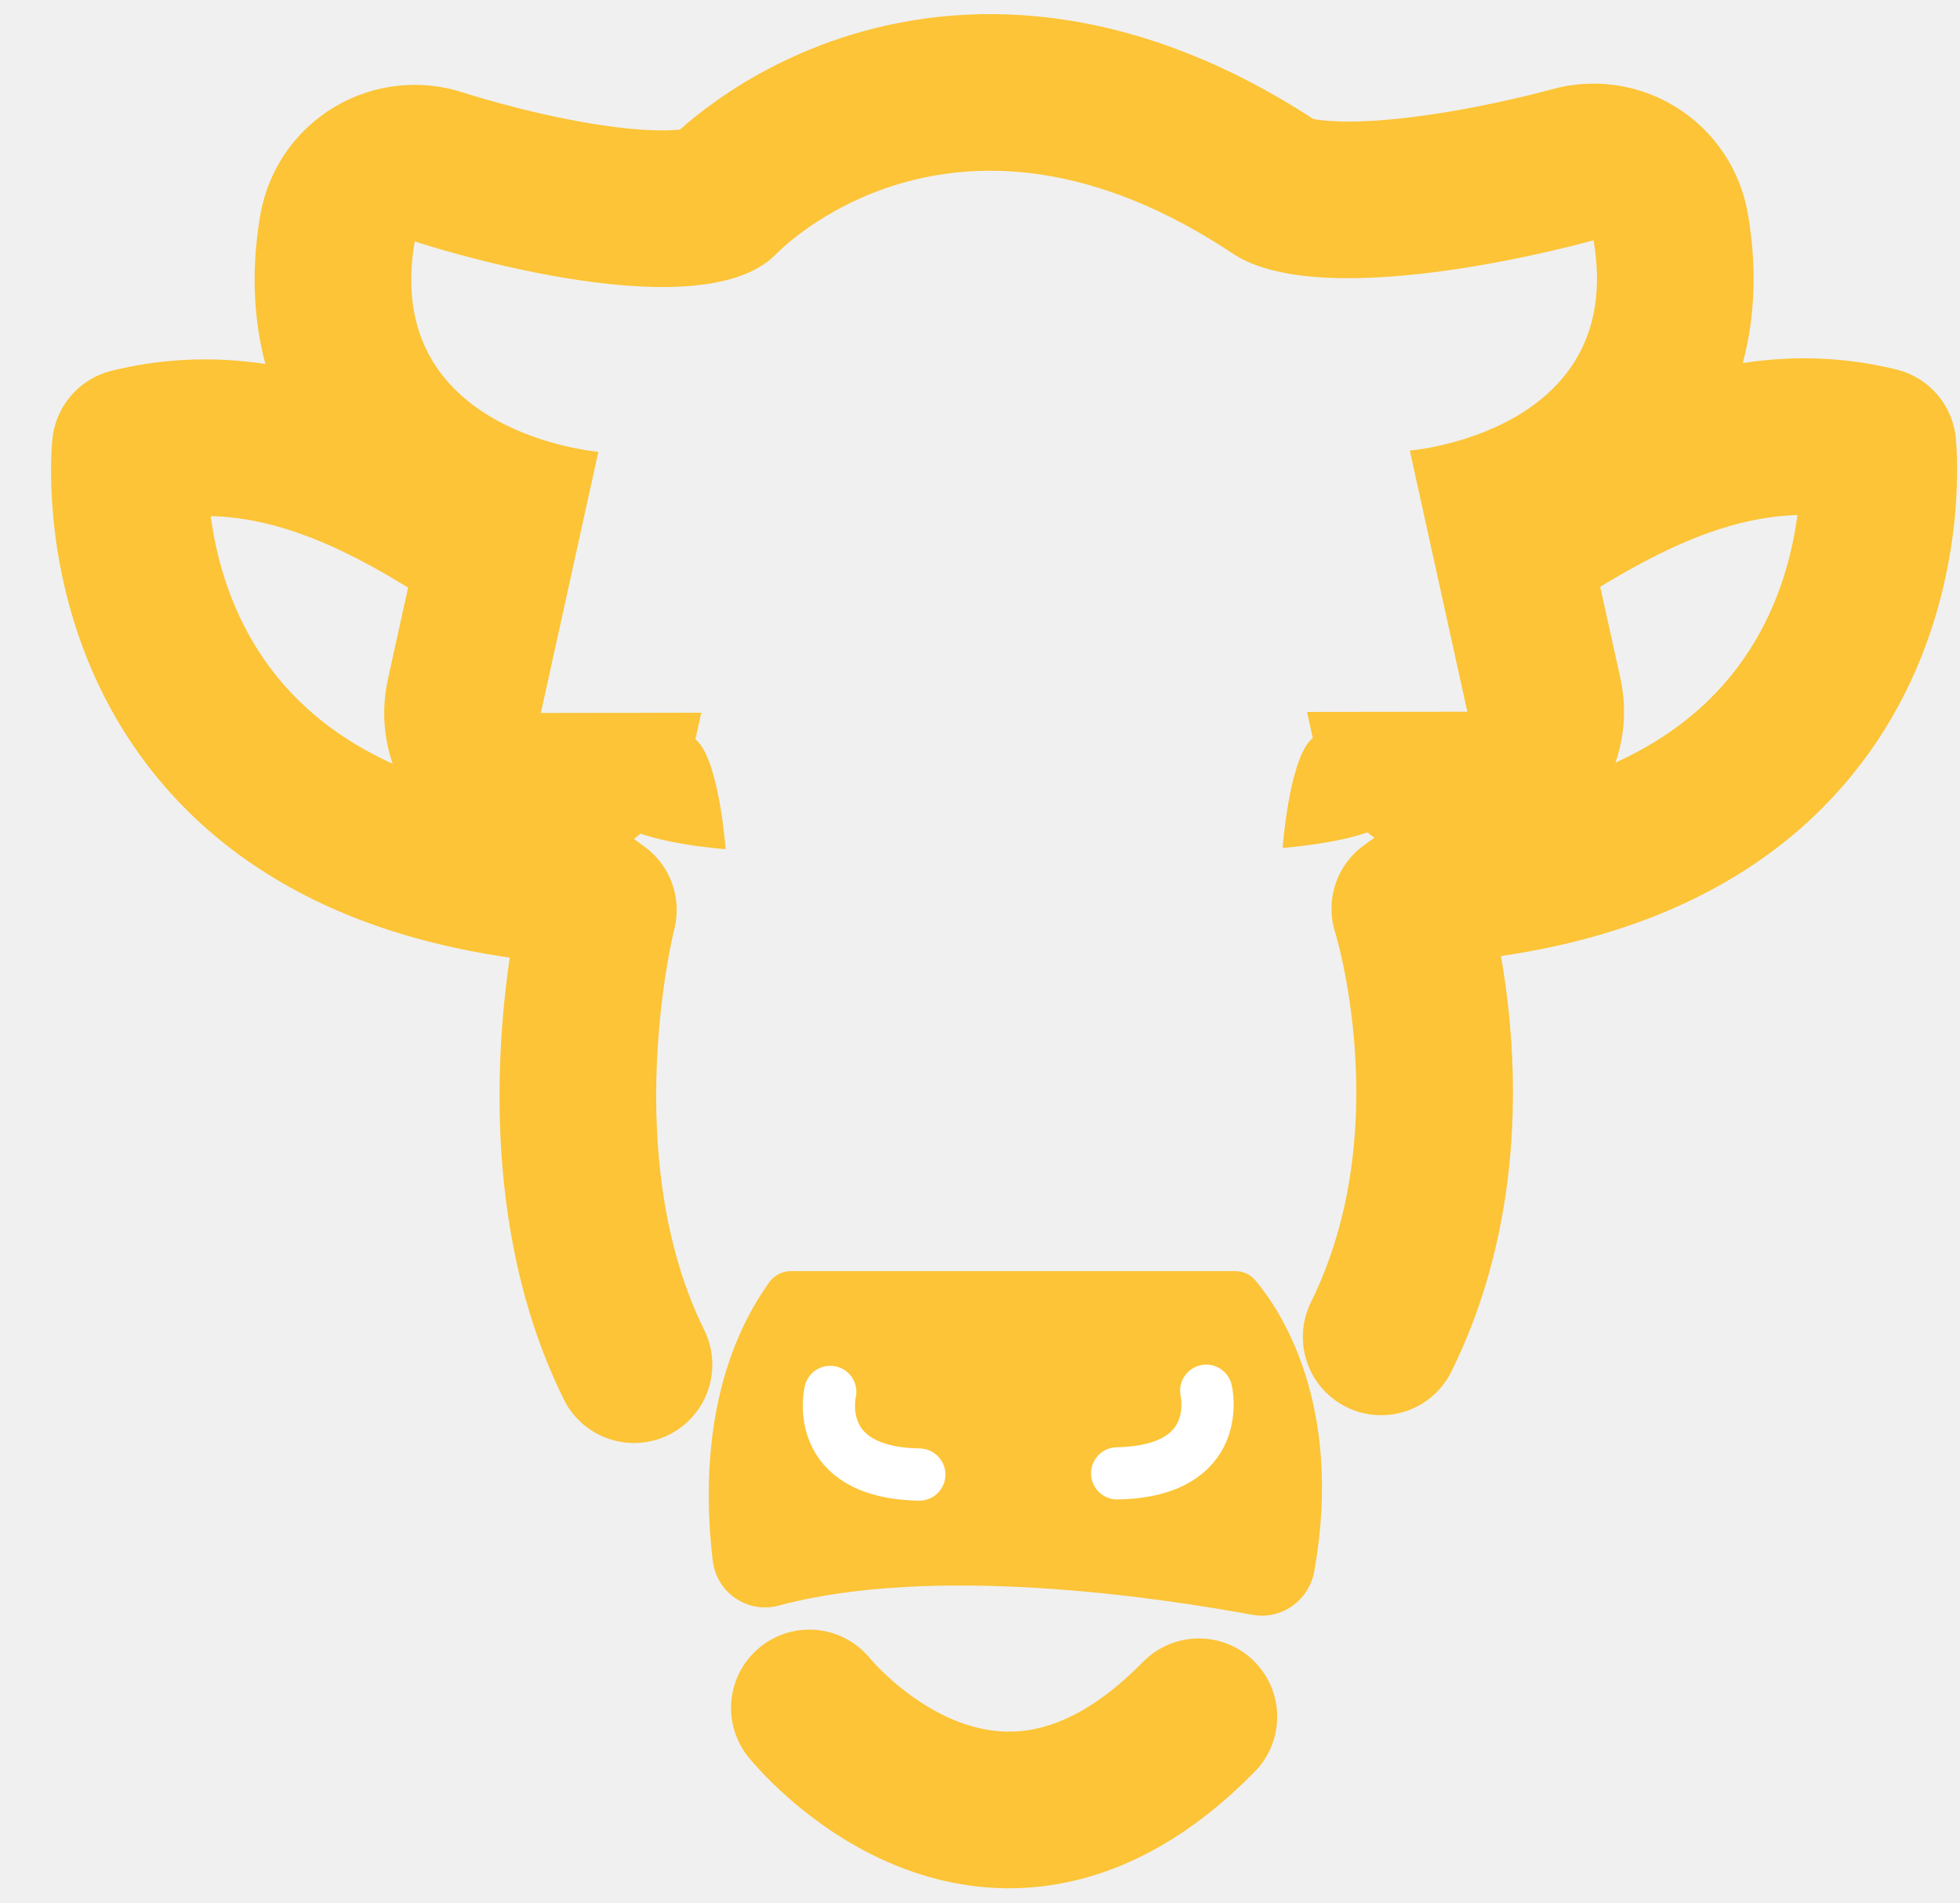
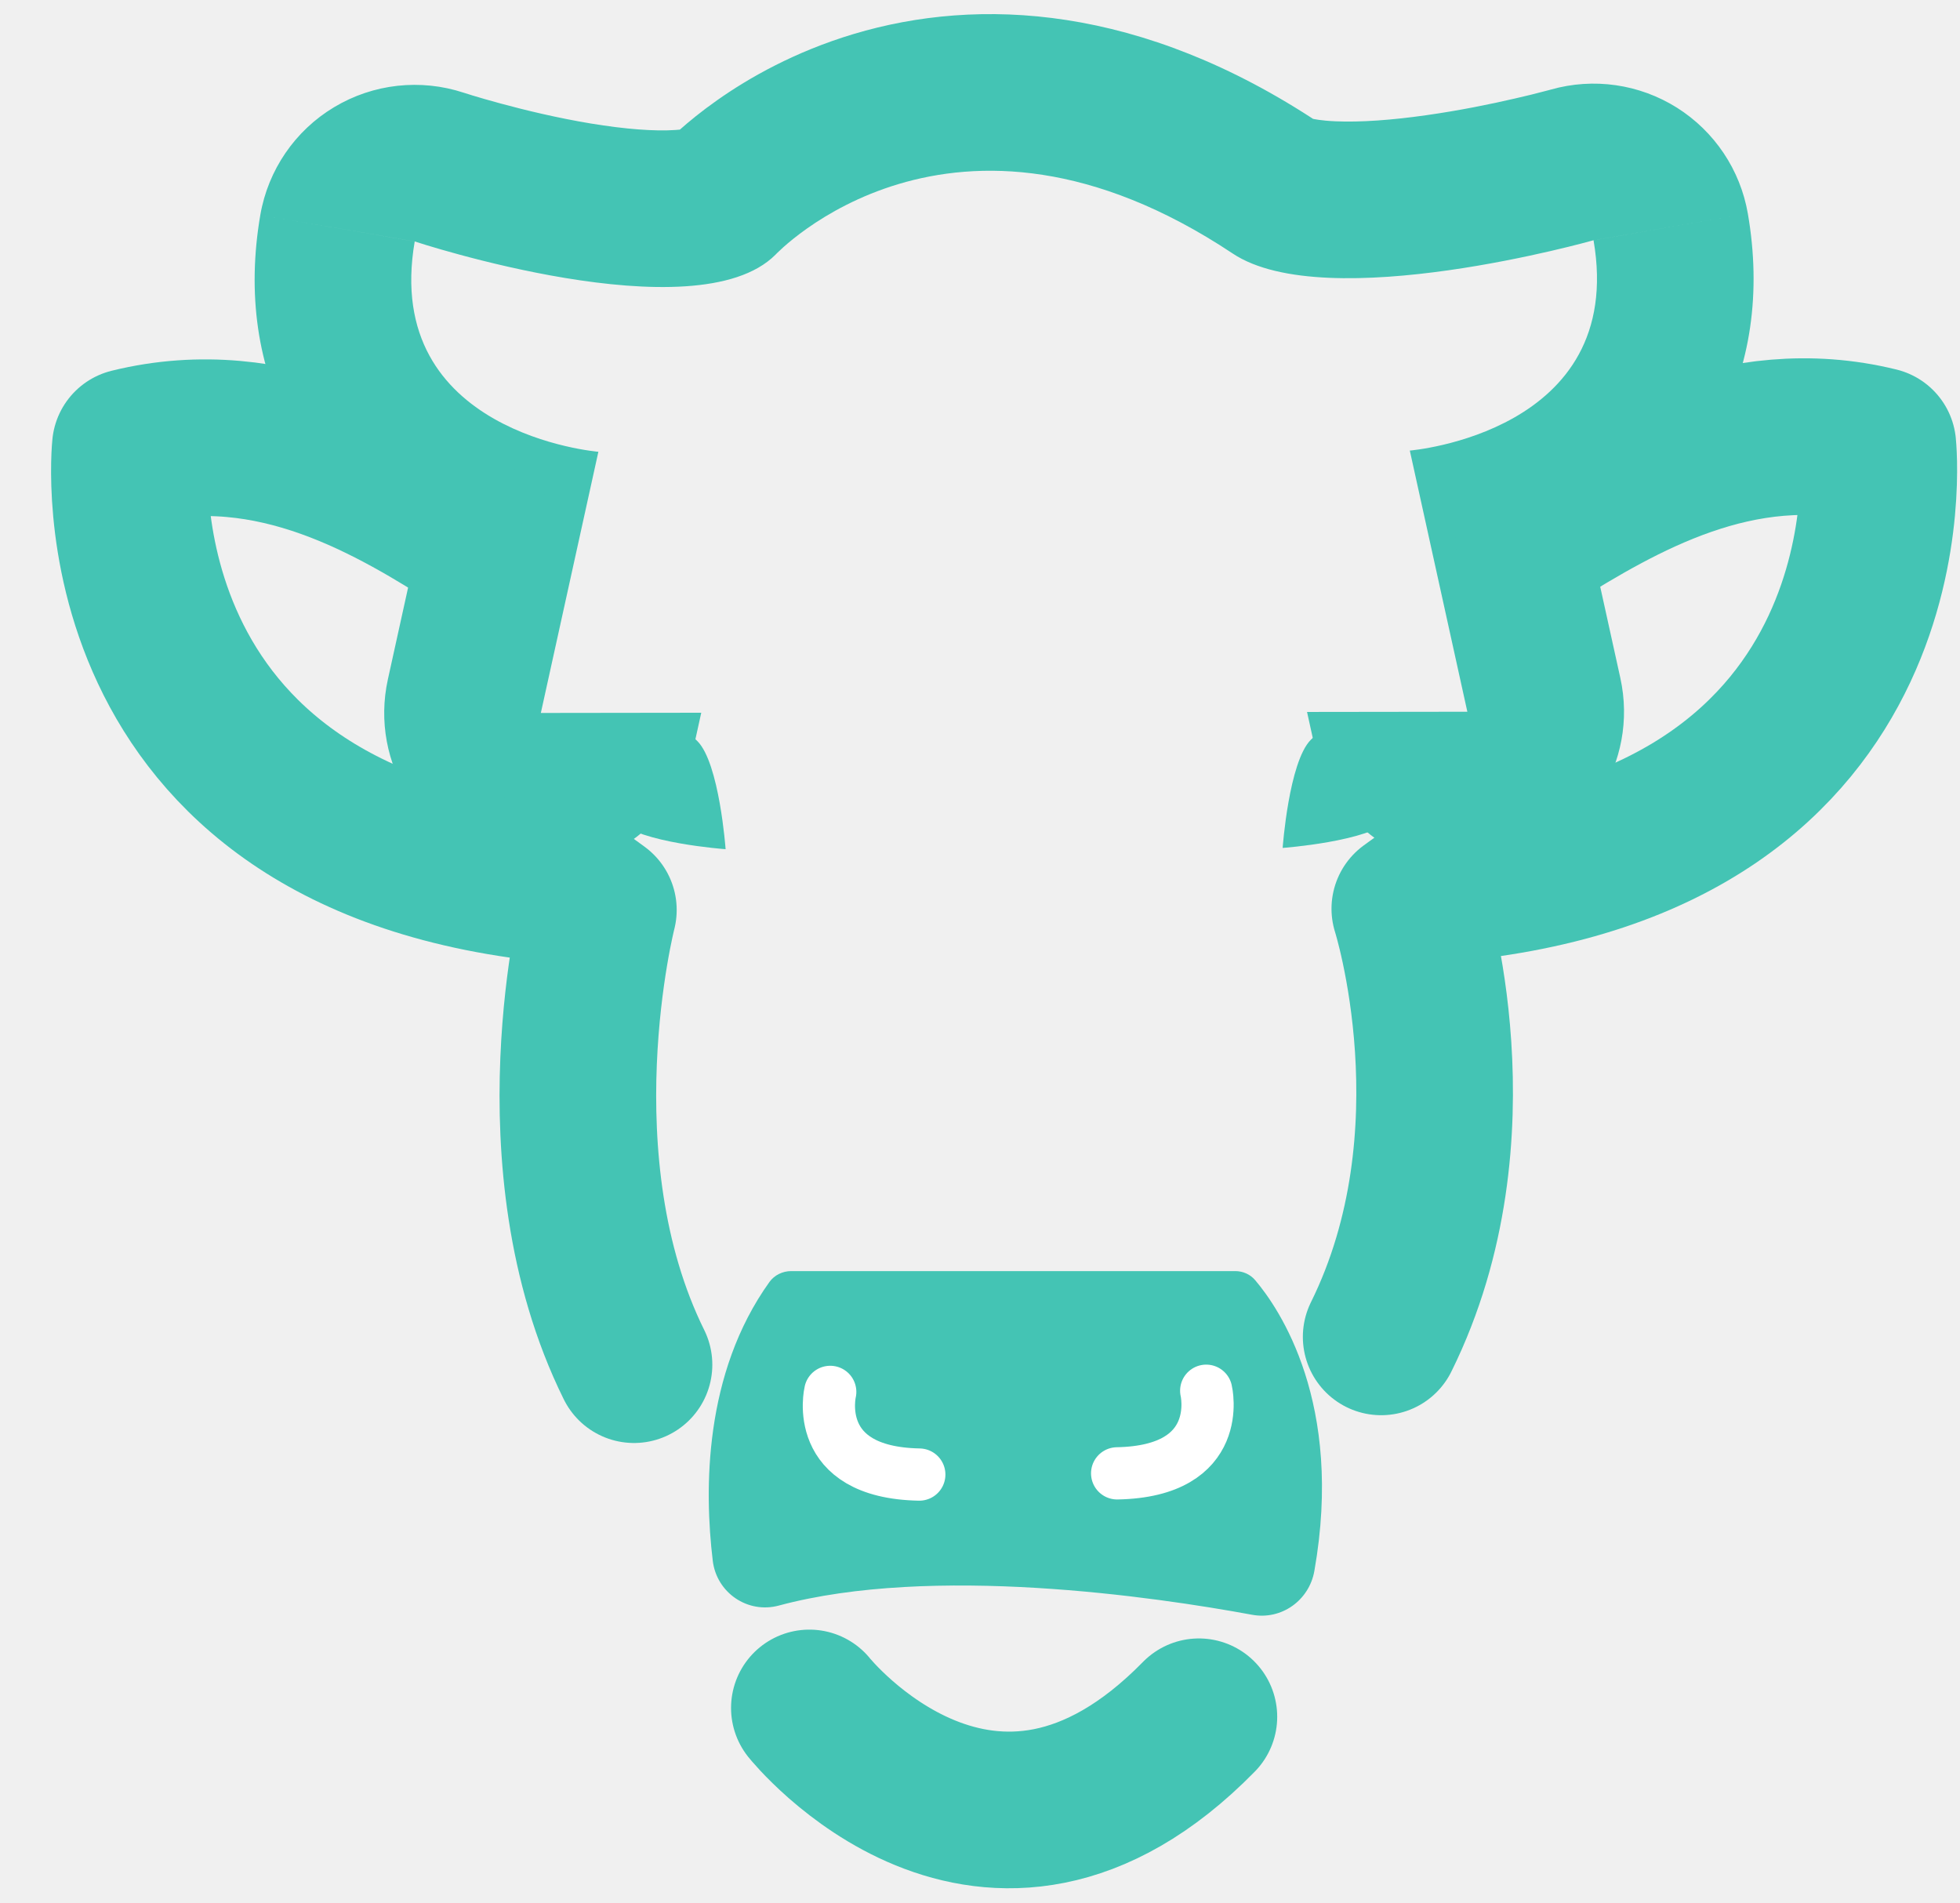
<svg xmlns="http://www.w3.org/2000/svg" width="34" height="33" viewBox="0 0 34 33" fill="none">
-   <path d="M12.587 14.729C12.587 14.729 11.094 14.622 10.712 14.239C10.329 13.856 10.329 13.236 10.712 12.854C11.094 12.471 11.714 12.471 12.097 12.854C12.48 13.236 12.587 14.729 12.587 14.729Z" fill="#FCC436" />
+   <path d="M12.587 14.729C12.587 14.729 11.094 14.622 10.712 14.239C10.329 13.856 10.329 13.236 10.712 12.854C11.094 12.471 11.714 12.471 12.097 12.854C12.48 13.236 12.587 14.729 12.587 14.729Z" fill="#44C4B4" />
  <mask id="path-2-outside-1_13_132" maskUnits="userSpaceOnUse" x="4.134" y="-0.038" width="27" height="16" fill="black">
    <rect fill="white" x="4.134" y="-0.038" width="27" height="16" />
    <path d="M9.382 12.366L10.38 7.836C10.38 7.836 6.618 7.528 7.194 4.188C7.194 4.188 12.069 5.801 13.451 4.419C13.451 4.419 16.507 1.154 21.385 4.398C23.012 5.48 27.643 4.167 27.643 4.167C28.219 7.507 24.456 7.815 24.456 7.815L25.454 12.345" />
  </mask>
-   <path d="M6.729 11.781C6.406 13.246 7.332 14.696 8.798 15.019C10.263 15.342 11.712 14.416 12.035 12.95L6.729 11.781ZM10.38 7.836L13.034 8.42C13.202 7.654 13.032 6.852 12.566 6.221C12.099 5.59 11.383 5.192 10.601 5.128L10.38 7.836ZM7.194 4.188L8.047 1.609C7.296 1.361 6.474 1.452 5.796 1.859C5.118 2.265 4.651 2.948 4.516 3.727L7.194 4.188ZM13.451 4.419L15.373 6.34C15.394 6.319 15.415 6.297 15.435 6.275L13.451 4.419ZM21.385 4.398L22.889 2.135L22.889 2.135L21.385 4.398ZM27.643 4.167L30.32 3.706C30.189 2.947 29.742 2.279 29.09 1.868C28.438 1.458 27.643 1.343 26.902 1.554L27.643 4.167ZM24.456 7.815L24.235 5.107C23.453 5.171 22.737 5.569 22.271 6.2C21.805 6.831 21.634 7.633 21.803 8.399L24.456 7.815ZM22.801 12.929C23.124 14.395 24.574 15.321 26.039 14.998C27.504 14.675 28.43 13.225 28.108 11.76L22.801 12.929ZM12.035 12.95L13.034 8.42L7.727 7.251L6.729 11.781L12.035 12.95ZM10.38 7.836C10.601 5.128 10.602 5.128 10.604 5.128C10.604 5.128 10.605 5.128 10.606 5.128C10.607 5.128 10.609 5.128 10.61 5.128C10.613 5.129 10.616 5.129 10.618 5.129C10.623 5.13 10.627 5.13 10.63 5.13C10.636 5.131 10.639 5.131 10.64 5.131C10.641 5.131 10.632 5.13 10.614 5.128C10.577 5.122 10.51 5.111 10.424 5.091C10.238 5.047 10.052 4.981 9.915 4.903C9.782 4.828 9.798 4.801 9.834 4.867C9.89 4.97 9.818 4.958 9.871 4.65L4.516 3.727C4.282 5.089 4.464 6.367 5.063 7.468C5.643 8.531 6.491 9.207 7.227 9.626C7.959 10.042 8.677 10.262 9.178 10.38C9.437 10.441 9.659 10.479 9.826 10.504C9.909 10.516 9.98 10.525 10.036 10.531C10.064 10.534 10.089 10.537 10.109 10.539C10.12 10.54 10.129 10.541 10.137 10.541C10.141 10.542 10.145 10.542 10.149 10.543C10.151 10.543 10.153 10.543 10.154 10.543C10.155 10.543 10.156 10.543 10.157 10.543C10.158 10.543 10.159 10.543 10.38 7.836ZM7.194 4.188C6.341 6.768 6.341 6.768 6.342 6.768C6.342 6.768 6.342 6.768 6.343 6.768C6.343 6.769 6.344 6.769 6.345 6.769C6.347 6.77 6.349 6.771 6.351 6.771C6.356 6.773 6.362 6.775 6.369 6.777C6.383 6.782 6.402 6.788 6.425 6.795C6.471 6.81 6.535 6.83 6.615 6.854C6.774 6.903 6.997 6.968 7.267 7.041C7.802 7.186 8.548 7.368 9.361 7.502C10.152 7.633 11.123 7.74 12.07 7.677C12.916 7.621 14.314 7.398 15.373 6.34L11.53 2.498C11.898 2.13 12.168 2.225 11.711 2.255C11.356 2.279 10.848 2.241 10.248 2.142C9.67 2.046 9.11 1.911 8.687 1.796C8.478 1.74 8.31 1.69 8.197 1.656C8.141 1.639 8.099 1.626 8.073 1.617C8.06 1.613 8.051 1.61 8.047 1.609C8.045 1.608 8.043 1.608 8.043 1.608C8.043 1.608 8.044 1.608 8.044 1.608C8.045 1.608 8.045 1.608 8.045 1.609C8.046 1.609 8.046 1.609 8.046 1.609C8.046 1.609 8.047 1.609 7.194 4.188ZM13.451 4.419C15.435 6.275 15.434 6.277 15.433 6.278C15.432 6.278 15.431 6.279 15.431 6.28C15.429 6.282 15.428 6.283 15.426 6.285C15.423 6.288 15.421 6.291 15.418 6.293C15.413 6.298 15.409 6.303 15.405 6.307C15.397 6.315 15.392 6.32 15.389 6.322C15.384 6.328 15.387 6.324 15.4 6.313C15.425 6.291 15.482 6.242 15.569 6.181C15.747 6.056 16.019 5.899 16.367 5.795C16.948 5.621 18.097 5.474 19.881 6.66L22.889 2.135C19.794 0.078 16.977 -0.059 14.811 0.589C13.786 0.896 12.989 1.352 12.441 1.738C12.165 1.932 11.946 2.113 11.785 2.256C11.704 2.328 11.637 2.392 11.585 2.443C11.558 2.469 11.535 2.492 11.516 2.512C11.506 2.522 11.497 2.531 11.489 2.54C11.485 2.544 11.482 2.548 11.478 2.552C11.476 2.553 11.475 2.555 11.473 2.557C11.472 2.558 11.471 2.559 11.47 2.56C11.469 2.561 11.468 2.562 13.451 4.419ZM19.881 6.66C20.914 7.347 22.117 7.497 22.93 7.533C23.825 7.572 24.739 7.487 25.505 7.378C26.286 7.268 26.995 7.12 27.505 7.003C27.762 6.943 27.974 6.89 28.125 6.851C28.2 6.831 28.261 6.815 28.305 6.803C28.326 6.797 28.344 6.792 28.357 6.789C28.364 6.787 28.369 6.785 28.374 6.784C28.376 6.783 28.378 6.783 28.38 6.782C28.381 6.782 28.381 6.782 28.382 6.782C28.382 6.782 28.383 6.782 28.383 6.781C28.383 6.781 28.384 6.781 27.643 4.167C26.902 1.554 26.902 1.553 26.902 1.553C26.903 1.553 26.903 1.553 26.903 1.553C26.904 1.553 26.904 1.553 26.904 1.553C26.905 1.553 26.905 1.553 26.905 1.553C26.905 1.553 26.904 1.553 26.901 1.554C26.897 1.555 26.889 1.557 26.876 1.561C26.851 1.567 26.811 1.578 26.756 1.592C26.648 1.621 26.485 1.662 26.282 1.708C25.873 1.803 25.324 1.916 24.743 1.998C24.148 2.083 23.599 2.123 23.169 2.104C22.656 2.082 22.67 1.989 22.889 2.135L19.881 6.66ZM24.965 4.629C25.018 4.937 24.946 4.949 25.002 4.846C25.038 4.78 25.054 4.807 24.922 4.882C24.785 4.96 24.599 5.026 24.412 5.07C24.327 5.09 24.26 5.101 24.223 5.107C24.204 5.109 24.195 5.11 24.197 5.11C24.197 5.11 24.201 5.11 24.207 5.109C24.21 5.109 24.214 5.109 24.219 5.108C24.221 5.108 24.224 5.108 24.226 5.107C24.228 5.107 24.229 5.107 24.231 5.107C24.231 5.107 24.233 5.107 24.233 5.107C24.234 5.107 24.235 5.107 24.456 7.815C24.677 10.522 24.678 10.522 24.68 10.522C24.68 10.522 24.681 10.522 24.682 10.522C24.684 10.522 24.686 10.522 24.688 10.521C24.691 10.521 24.695 10.521 24.699 10.521C24.707 10.52 24.717 10.519 24.727 10.518C24.748 10.516 24.772 10.513 24.8 10.51C24.856 10.504 24.927 10.495 25.011 10.483C25.177 10.459 25.4 10.42 25.658 10.359C26.159 10.241 26.878 10.021 27.609 9.605C28.345 9.186 29.194 8.51 29.773 7.447C30.373 6.346 30.555 5.068 30.32 3.706L24.965 4.629ZM21.803 8.399L22.801 12.929L28.108 11.76L27.109 7.23L21.803 8.399Z" fill="#FCC436" mask="url(#path-2-outside-1_13_132)" />
-   <path d="M13.724 22.047H21.427C21.561 22.047 21.688 22.103 21.774 22.205C22.189 22.694 23.315 24.334 22.8 27.249C22.71 27.758 22.23 28.102 21.721 28.008C20.018 27.694 16.174 27.132 13.511 27.848C12.97 27.994 12.43 27.626 12.364 27.069C12.216 25.839 12.209 23.822 13.348 22.235C13.434 22.116 13.577 22.047 13.724 22.047Z" fill="#FCC436" />
+   <path d="M6.729 11.781C6.406 13.246 7.332 14.696 8.798 15.019C10.263 15.342 11.712 14.416 12.035 12.95L6.729 11.781ZM10.38 7.836L13.034 8.42C13.202 7.654 13.032 6.852 12.566 6.221C12.099 5.59 11.383 5.192 10.601 5.128L10.38 7.836ZM7.194 4.188L8.047 1.609C7.296 1.361 6.474 1.452 5.796 1.859C5.118 2.265 4.651 2.948 4.516 3.727L7.194 4.188ZM13.451 4.419L15.373 6.34C15.394 6.319 15.415 6.297 15.435 6.275L13.451 4.419ZM21.385 4.398L22.889 2.135L22.889 2.135L21.385 4.398ZM27.643 4.167L30.32 3.706C30.189 2.947 29.742 2.279 29.09 1.868C28.438 1.458 27.643 1.343 26.902 1.554L27.643 4.167ZM24.456 7.815L24.235 5.107C23.453 5.171 22.737 5.569 22.271 6.2C21.805 6.831 21.634 7.633 21.803 8.399L24.456 7.815ZM22.801 12.929C23.124 14.395 24.574 15.321 26.039 14.998C27.504 14.675 28.43 13.225 28.108 11.76L22.801 12.929ZM12.035 12.95L13.034 8.42L7.727 7.251L6.729 11.781L12.035 12.95ZM10.38 7.836C10.601 5.128 10.602 5.128 10.604 5.128C10.604 5.128 10.605 5.128 10.606 5.128C10.607 5.128 10.609 5.128 10.61 5.128C10.613 5.129 10.616 5.129 10.618 5.129C10.623 5.13 10.627 5.13 10.63 5.13C10.636 5.131 10.639 5.131 10.64 5.131C10.641 5.131 10.632 5.13 10.614 5.128C10.577 5.122 10.51 5.111 10.424 5.091C10.238 5.047 10.052 4.981 9.915 4.903C9.782 4.828 9.798 4.801 9.834 4.867C9.89 4.97 9.818 4.958 9.871 4.65L4.516 3.727C4.282 5.089 4.464 6.367 5.063 7.468C5.643 8.531 6.491 9.207 7.227 9.626C7.959 10.042 8.677 10.262 9.178 10.38C9.437 10.441 9.659 10.479 9.826 10.504C9.909 10.516 9.98 10.525 10.036 10.531C10.064 10.534 10.089 10.537 10.109 10.539C10.12 10.54 10.129 10.541 10.137 10.541C10.141 10.542 10.145 10.542 10.149 10.543C10.151 10.543 10.153 10.543 10.154 10.543C10.155 10.543 10.156 10.543 10.157 10.543C10.158 10.543 10.159 10.543 10.38 7.836ZM7.194 4.188C6.341 6.768 6.341 6.768 6.342 6.768C6.342 6.768 6.342 6.768 6.343 6.768C6.343 6.769 6.344 6.769 6.345 6.769C6.347 6.77 6.349 6.771 6.351 6.771C6.356 6.773 6.362 6.775 6.369 6.777C6.383 6.782 6.402 6.788 6.425 6.795C6.471 6.81 6.535 6.83 6.615 6.854C6.774 6.903 6.997 6.968 7.267 7.041C7.802 7.186 8.548 7.368 9.361 7.502C10.152 7.633 11.123 7.74 12.07 7.677C12.916 7.621 14.314 7.398 15.373 6.34L11.53 2.498C11.898 2.13 12.168 2.225 11.711 2.255C11.356 2.279 10.848 2.241 10.248 2.142C9.67 2.046 9.11 1.911 8.687 1.796C8.478 1.74 8.31 1.69 8.197 1.656C8.141 1.639 8.099 1.626 8.073 1.617C8.06 1.613 8.051 1.61 8.047 1.609C8.045 1.608 8.043 1.608 8.043 1.608C8.043 1.608 8.044 1.608 8.044 1.608C8.045 1.608 8.045 1.608 8.045 1.609C8.046 1.609 8.046 1.609 8.046 1.609C8.046 1.609 8.047 1.609 7.194 4.188ZM13.451 4.419C15.435 6.275 15.434 6.277 15.433 6.278C15.432 6.278 15.431 6.279 15.431 6.28C15.429 6.282 15.428 6.283 15.426 6.285C15.423 6.288 15.421 6.291 15.418 6.293C15.413 6.298 15.409 6.303 15.405 6.307C15.397 6.315 15.392 6.32 15.389 6.322C15.384 6.328 15.387 6.324 15.4 6.313C15.425 6.291 15.482 6.242 15.569 6.181C15.747 6.056 16.019 5.899 16.367 5.795C16.948 5.621 18.097 5.474 19.881 6.66L22.889 2.135C19.794 0.078 16.977 -0.059 14.811 0.589C13.786 0.896 12.989 1.352 12.441 1.738C12.165 1.932 11.946 2.113 11.785 2.256C11.704 2.328 11.637 2.392 11.585 2.443C11.558 2.469 11.535 2.492 11.516 2.512C11.506 2.522 11.497 2.531 11.489 2.54C11.485 2.544 11.482 2.548 11.478 2.552C11.476 2.553 11.475 2.555 11.473 2.557C11.472 2.558 11.471 2.559 11.47 2.56C11.469 2.561 11.468 2.562 13.451 4.419ZM19.881 6.66C20.914 7.347 22.117 7.497 22.93 7.533C23.825 7.572 24.739 7.487 25.505 7.378C26.286 7.268 26.995 7.12 27.505 7.003C27.762 6.943 27.974 6.89 28.125 6.851C28.2 6.831 28.261 6.815 28.305 6.803C28.326 6.797 28.344 6.792 28.357 6.789C28.364 6.787 28.369 6.785 28.374 6.784C28.376 6.783 28.378 6.783 28.38 6.782C28.381 6.782 28.381 6.782 28.382 6.782C28.382 6.782 28.383 6.782 28.383 6.781C28.383 6.781 28.384 6.781 27.643 4.167C26.902 1.554 26.902 1.553 26.902 1.553C26.903 1.553 26.903 1.553 26.903 1.553C26.904 1.553 26.904 1.553 26.904 1.553C26.905 1.553 26.905 1.553 26.905 1.553C26.905 1.553 26.904 1.553 26.901 1.554C26.897 1.555 26.889 1.557 26.876 1.561C26.851 1.567 26.811 1.578 26.756 1.592C26.648 1.621 26.485 1.662 26.282 1.708C25.873 1.803 25.324 1.916 24.743 1.998C24.148 2.083 23.599 2.123 23.169 2.104C22.656 2.082 22.67 1.989 22.889 2.135L19.881 6.66ZM24.965 4.629C25.018 4.937 24.946 4.949 25.002 4.846C25.038 4.78 25.054 4.807 24.922 4.882C24.785 4.96 24.599 5.026 24.412 5.07C24.327 5.09 24.26 5.101 24.223 5.107C24.204 5.109 24.195 5.11 24.197 5.11C24.197 5.11 24.201 5.11 24.207 5.109C24.21 5.109 24.214 5.109 24.219 5.108C24.221 5.108 24.224 5.108 24.226 5.107C24.228 5.107 24.229 5.107 24.231 5.107C24.231 5.107 24.233 5.107 24.233 5.107C24.234 5.107 24.235 5.107 24.456 7.815C24.677 10.522 24.678 10.522 24.68 10.522C24.68 10.522 24.681 10.522 24.682 10.522C24.684 10.522 24.686 10.522 24.688 10.521C24.691 10.521 24.695 10.521 24.699 10.521C24.707 10.52 24.717 10.519 24.727 10.518C24.748 10.516 24.772 10.513 24.8 10.51C24.856 10.504 24.927 10.495 25.011 10.483C25.177 10.459 25.4 10.42 25.658 10.359C26.159 10.241 26.878 10.021 27.609 9.605C28.345 9.186 29.194 8.51 29.773 7.447C30.373 6.346 30.555 5.068 30.32 3.706L24.965 4.629ZM21.803 8.399L22.801 12.929L28.108 11.76L27.109 7.23L21.803 8.399Z" fill="#44C4B4" mask="url(#path-2-outside-1_13_132)" />
+   <path d="M13.724 22.047H21.427C21.561 22.047 21.688 22.103 21.774 22.205C22.189 22.694 23.315 24.334 22.8 27.249C22.71 27.758 22.23 28.102 21.721 28.008C20.018 27.694 16.174 27.132 13.511 27.848C12.97 27.994 12.43 27.626 12.364 27.069C12.216 25.839 12.209 23.822 13.348 22.235C13.434 22.116 13.577 22.047 13.724 22.047V22.047Z" fill="#44C4B4" />
  <path d="M14.402 24.142C14.402 24.142 14.066 25.541 15.947 25.576" stroke="white" stroke-width="0.906" stroke-miterlimit="10" stroke-linecap="round" stroke-linejoin="round" />
-   <path d="M14.04 29.624C14.04 29.624 17.149 33.501 20.797 29.777" stroke="#FCC436" stroke-width="2.717" stroke-miterlimit="10" stroke-linecap="round" stroke-linejoin="round" />
-   <path d="M8.353 9.387C6.852 8.428 4.738 7.14 2.261 7.75C2.261 7.75 1.532 14.622 9.786 15.351L10.38 15.783C10.38 15.783 9.258 20.151 10.998 23.67" stroke="#FCC436" stroke-width="2.717" stroke-miterlimit="10" stroke-linecap="round" stroke-linejoin="round" />
-   <path d="M22.25 14.707C22.25 14.707 23.742 14.599 24.125 14.217C24.508 13.834 24.508 13.214 24.125 12.831C23.742 12.449 23.122 12.449 22.739 12.831C22.357 13.214 22.25 14.707 22.25 14.707Z" fill="#FCC436" />
+   <path d="M14.04 29.624C14.04 29.624 17.149 33.501 20.797 29.777" stroke="#44C4B4" stroke-width="2.717" stroke-miterlimit="10" stroke-linecap="round" stroke-linejoin="round" />
+   <path d="M8.353 9.387C6.852 8.428 4.738 7.14 2.261 7.75C2.261 7.75 1.532 14.622 9.786 15.351L10.38 15.783C10.38 15.783 9.258 20.151 10.998 23.67" stroke="#44C4B4" stroke-width="2.717" stroke-miterlimit="10" stroke-linecap="round" stroke-linejoin="round" />
+   <path d="M22.25 14.707C22.25 14.707 23.742 14.599 24.125 14.217C24.508 13.834 24.508 13.214 24.125 12.831C23.742 12.449 23.122 12.449 22.739 12.831C22.357 13.214 22.25 14.707 22.25 14.707Z" fill="#44C4B4" />
  <path d="M20.924 24.122C20.924 24.122 21.261 25.52 19.379 25.555" stroke="white" stroke-width="0.906" stroke-miterlimit="10" stroke-linecap="round" stroke-linejoin="round" />
-   <path d="M26.603 9.291C28.096 8.366 30.163 7.135 32.575 7.729C32.575 7.729 33.305 14.601 25.051 15.33L24.456 15.762C24.456 15.762 25.7 19.669 23.959 23.188" stroke="#FCC436" stroke-width="2.717" stroke-miterlimit="10" stroke-linecap="round" stroke-linejoin="round" />
+   <path d="M26.603 9.291C28.096 8.366 30.163 7.135 32.575 7.729C32.575 7.729 33.305 14.601 25.051 15.33L24.456 15.762C24.456 15.762 25.7 19.669 23.959 23.188" stroke="#44C4B4" stroke-width="2.717" stroke-miterlimit="10" stroke-linecap="round" stroke-linejoin="round" />
</svg>
